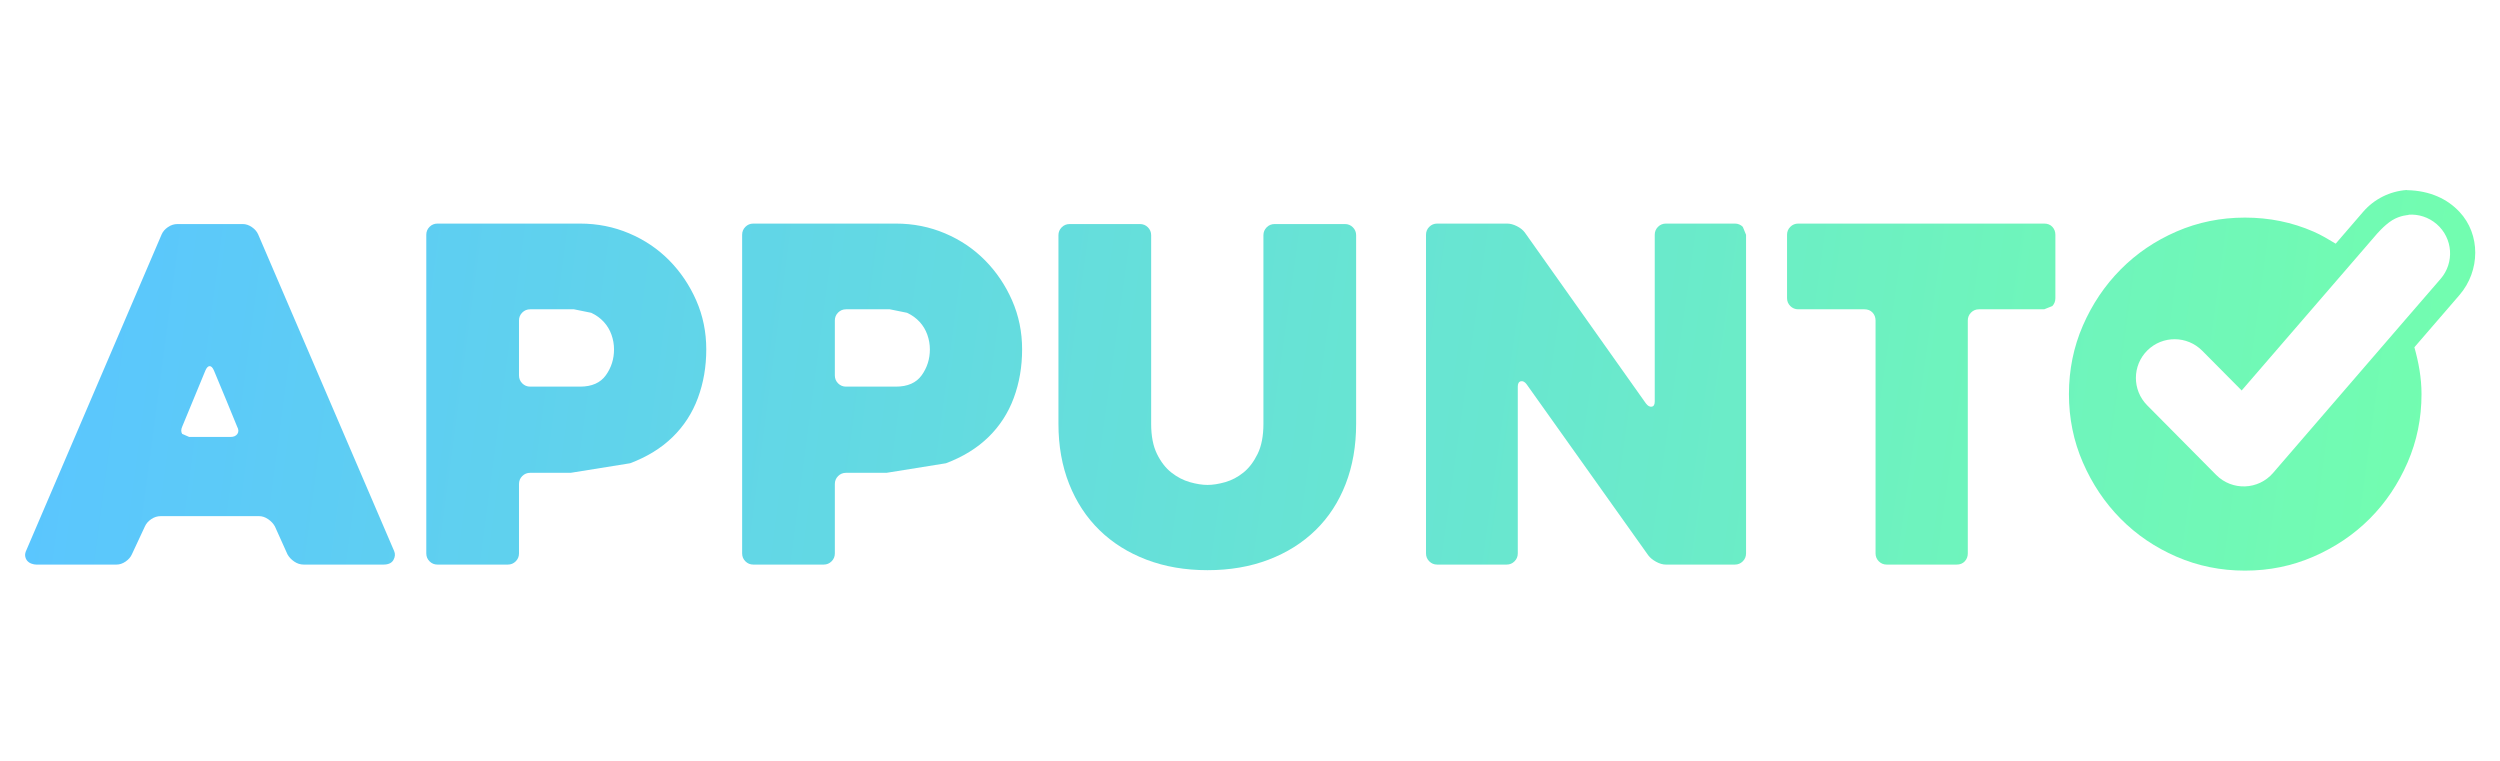
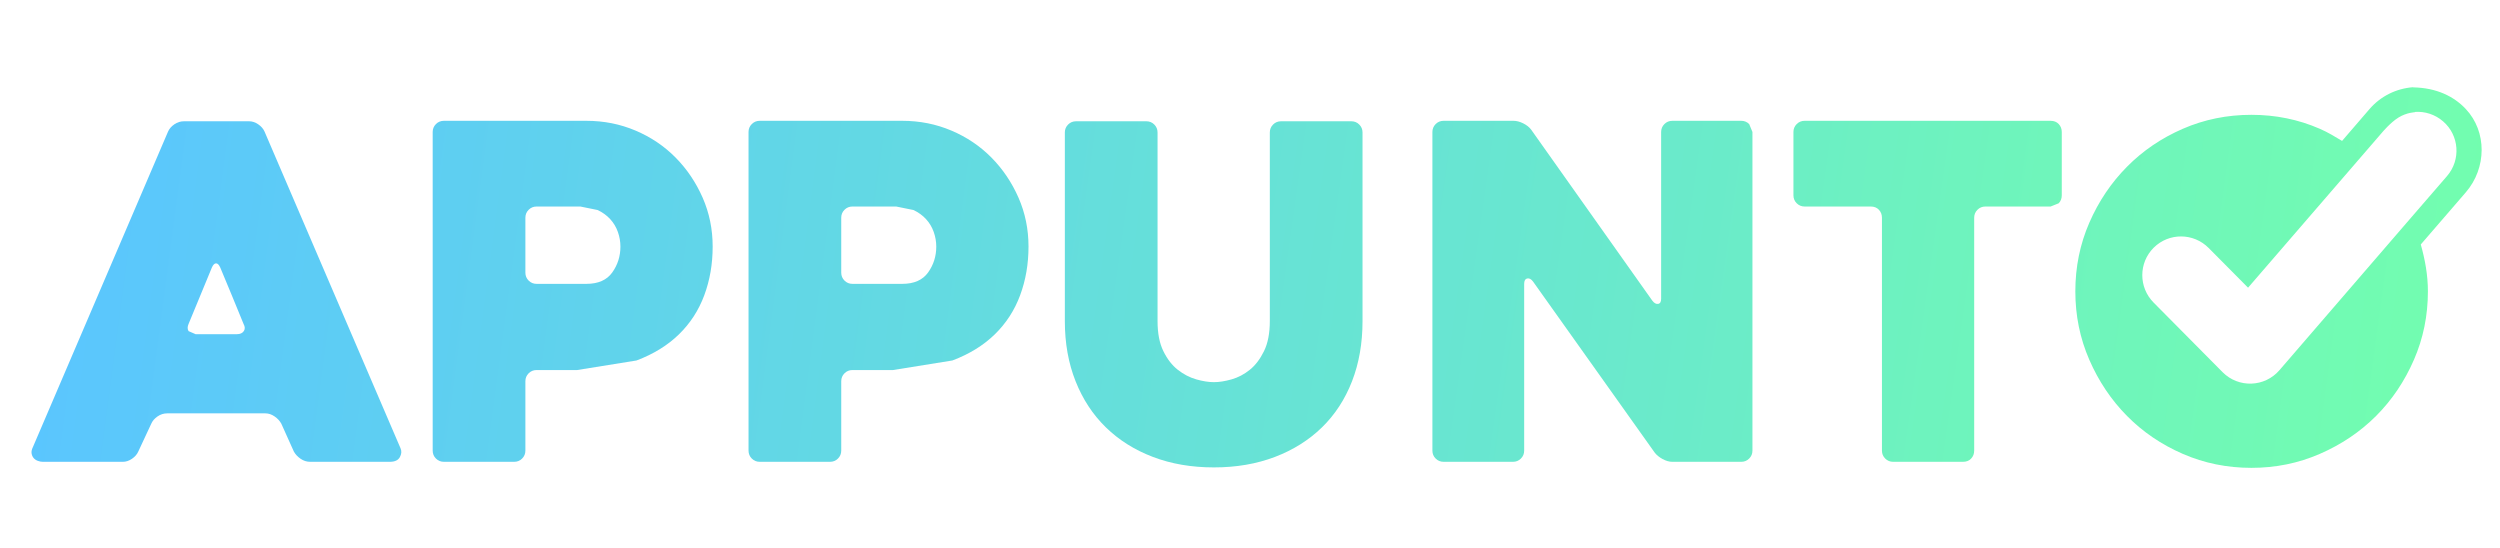
- <svg xmlns="http://www.w3.org/2000/svg" xmlns:ns1="http://vectornator.io" height="100%" stroke-miterlimit="10" style="fill-rule:nonzero;clip-rule:evenodd;stroke-linecap:round;stroke-linejoin:round;" version="1.1" viewBox="0 0 585.705 178.2" width="100%" xml:space="preserve">
+ <svg xmlns="http://www.w3.org/2000/svg" height="100%" stroke-miterlimit="10" style="fill-rule:nonzero;clip-rule:evenodd;stroke-linecap:round;stroke-linejoin:round;" version="1.1" viewBox="0 0 585.705 128.305" width="100%" xml:space="preserve">
  <defs>
-     <linearGradient gradientTransform="matrix(1.68459 0 0 1.68459 -293.05 -128.951)" gradientUnits="userSpaceOnUse" id="LinearGradient" x1="529.613" x2="637.625" y1="377.201" y2="478.565">
+     <linearGradient gradientTransform="matrix(1.68459 0 0 1.68459 -291.552 -153.029)" gradientUnits="userSpaceOnUse" id="LinearGradient" x1="529.613" x2="637.625" y1="377.201" y2="478.565">
      <stop offset="0.001" stop-color="#5ac5ff" />
      <stop offset="1" stop-color="#73ffad" />
    </linearGradient>
-     <linearGradient gradientTransform="matrix(1 0 0 1 -449.08 435.162)" gradientUnits="userSpaceOnUse" id="LinearGradient_2" x1="59.854" x2="403.028" y1="139.193" y2="139.193">
+     <linearGradient gradientTransform="matrix(1 0 0 1 -447.582 411.084)" gradientUnits="userSpaceOnUse" id="LinearGradient_2" x1="59.854" x2="403.028" y1="139.193" y2="139.193">
      <stop offset="0.001" stop-color="#5ac5ff" />
      <stop offset="1" stop-color="#73ffad" />
    </linearGradient>
-     <linearGradient gradientTransform="matrix(2.33607 0 0 2.33607 -366.79 -511.285)" gradientUnits="userSpaceOnUse" id="LinearGradient_3" x1="160.299" x2="400.133" y1="242.552" y2="274.454">
+     <linearGradient gradientTransform="matrix(2.33607 0 0 2.33607 -365.292 -535.363)" gradientUnits="userSpaceOnUse" id="LinearGradient_3" x1="160.299" x2="400.133" y1="242.552" y2="274.454">
      <stop offset="0" stop-color="#5ac5ff" />
      <stop offset="1" stop-color="#73ffad" />
    </linearGradient>
-     <linearGradient gradientTransform="matrix(2.33607 0 0 2.33607 -366.79 -511.285)" gradientUnits="userSpaceOnUse" id="LinearGradient_4" x1="160.207" x2="403.968" y1="243.416" y2="276.151">
+     <linearGradient gradientTransform="matrix(2.33607 0 0 2.33607 -365.292 -535.363)" gradientUnits="userSpaceOnUse" id="LinearGradient_4" x1="160.207" x2="403.968" y1="243.416" y2="276.151">
      <stop offset="0" stop-color="#5ac5ff" />
      <stop offset="1" stop-color="#73ffad" />
    </linearGradient>
-     <linearGradient gradientTransform="matrix(2.33607 0 0 2.33607 -366.79 -511.285)" gradientUnits="userSpaceOnUse" id="LinearGradient_5" x1="158.789" x2="410.185" y1="244.339" y2="277.492">
+     <linearGradient gradientTransform="matrix(2.33607 0 0 2.33607 -365.292 -535.363)" gradientUnits="userSpaceOnUse" id="LinearGradient_5" x1="158.789" x2="410.185" y1="244.339" y2="277.492">
      <stop offset="0" stop-color="#5ac5ff" />
      <stop offset="1" stop-color="#73ffad" />
    </linearGradient>
-     <linearGradient gradientTransform="matrix(2.33607 0 0 2.33607 -366.79 -511.285)" gradientUnits="userSpaceOnUse" id="LinearGradient_6" x1="163.142" x2="403.047" y1="240.145" y2="273.883">
+     <linearGradient gradientTransform="matrix(2.33607 0 0 2.33607 -365.292 -535.363)" gradientUnits="userSpaceOnUse" id="LinearGradient_6" x1="163.142" x2="403.047" y1="240.145" y2="273.883">
      <stop offset="0" stop-color="#5ac5ff" />
      <stop offset="1" stop-color="#73ffad" />
    </linearGradient>
-     <linearGradient gradientTransform="matrix(2.33607 0 0 2.33607 -366.79 -511.285)" gradientUnits="userSpaceOnUse" id="LinearGradient_7" x1="170.572" x2="407.978" y1="241.598" y2="275.179">
+     <linearGradient gradientTransform="matrix(2.33607 0 0 2.33607 -365.292 -535.363)" gradientUnits="userSpaceOnUse" id="LinearGradient_7" x1="170.572" x2="407.978" y1="241.598" y2="275.179">
      <stop offset="0" stop-color="#5ac5ff" />
      <stop offset="1" stop-color="#73ffad" />
    </linearGradient>
-     <linearGradient gradientTransform="matrix(2.33607 0 0 2.33607 -366.79 -511.285)" gradientUnits="userSpaceOnUse" id="LinearGradient_8" x1="171.584" x2="396.546" y1="244.503" y2="276.245">
+     <linearGradient gradientTransform="matrix(2.33607 0 0 2.33607 -365.292 -535.363)" gradientUnits="userSpaceOnUse" id="LinearGradient_8" x1="171.584" x2="396.546" y1="244.503" y2="276.245">
      <stop offset="0" stop-color="#5ac5ff" />
      <stop offset="1" stop-color="#73ffad" />
    </linearGradient>
-     <linearGradient gradientTransform="matrix(2.33607 0 0 2.33607 -366.79 -511.285)" gradientUnits="userSpaceOnUse" id="LinearGradient_9" x1="161.75" x2="407.976" y1="242.665" y2="276.26">
+     <linearGradient gradientTransform="matrix(2.33607 0 0 2.33607 -365.292 -535.363)" gradientUnits="userSpaceOnUse" id="LinearGradient_9" x1="161.75" x2="407.976" y1="242.665" y2="276.26">
      <stop offset="0" stop-color="#5ac5ff" />
      <stop offset="1" stop-color="#73ffad" />
    </linearGradient>
  </defs>
  <clipPath id="ArtboardFrame">
-     <rect height="178.2" width="585.705" x="0" y="0" />
+     <rect height="128.305" width="585.705" x="0" y="0" />
  </clipPath>
-   <g clip-path="url(#ArtboardFrame)" id="Capa-1" ns1:layerName="Capa 1">
-     <path d="M752.909 503.507C745.217 504.072 737.985 507.618 732.843 513.575L720.187 528.258C716.868 526.254 713.561 524.252 709.909 522.665C700.029 518.369 689.545 516.232 678.376 516.232C667.207 516.232 656.653 518.369 646.773 522.665C636.892 526.961 628.345 532.77 621.042 540.144C613.74 547.519 607.929 556.134 603.633 566.014C599.337 575.895 597.2 586.448 597.2 597.618C597.2 608.787 599.337 619.271 603.633 629.151C607.928 639.031 613.74 647.716 621.042 655.091C628.345 662.465 636.892 668.275 646.773 672.57C656.653 676.866 667.207 679.003 678.376 679.003C689.545 679.003 700.029 676.866 709.909 672.57C719.789 668.275 728.475 662.465 735.849 655.091C743.224 647.716 749.033 639.031 753.329 629.151C757.625 619.271 759.761 608.787 759.761 597.618C759.761 590.095 758.421 582.96 756.475 576.013L777.241 551.961C787.819 539.707 786.488 521.147 774.234 510.569C768.275 505.424 760.594 502.943 752.909 503.507ZM753.748 514.904C758.317 514.568 763.012 516.009 766.753 519.239C774.236 525.698 775.031 536.996 768.571 544.479L752 563.637L691.311 633.975C684.496 641.87 672.437 642.288 665.091 634.884L633.278 602.792C626.316 595.774 626.33 584.443 633.348 577.481C640.366 570.519 651.697 570.603 658.659 577.621L676.838 595.94L729.556 534.9L741.512 521.057C744.742 517.315 749.18 515.239 753.748 514.904Z" fill="url(#LinearGradient)" fill-rule="nonzero" opacity="1" stroke="none" ns1:layerName="Curva 2" />
-     <path d="M-389.226 482.762L-46.053 482.762L-46.053 665.948L-389.226 665.948L-389.226 482.762Z" fill="url(#LinearGradient_2)" fill-rule="nonzero" opacity="1" stroke="none" ns1:layerName="Rectángulo 1" />
-     <path d="M37.88 54.892C38.171 54.237 38.662 53.673 39.354 53.2C40.045 52.727 40.791 52.49 41.591 52.49L56.871 52.49C57.598 52.49 58.308 52.727 58.999 53.2C59.69 53.673 60.181 54.237 60.472 54.892L92.341 129.107C92.632 129.762 92.578 130.453 92.178 131.181C91.778 131.909 90.995 132.272 89.831 132.272L71.168 132.272C70.368 132.272 69.622 132.036 68.931 131.563C68.24 131.09 67.712 130.526 67.348 129.871L64.401 123.323C64.038 122.668 63.51 122.104 62.819 121.631C62.128 121.158 61.418 120.922 60.691 120.922L37.662 120.922C36.862 120.922 36.116 121.158 35.425 121.631C34.733 122.104 34.242 122.668 33.951 123.323L30.895 129.871C30.604 130.526 30.113 131.09 29.422 131.563C28.731 132.036 28.021 132.272 27.294 132.272L8.521 132.272C8.158 132.272 7.776 132.2 7.375 132.054C6.975 131.909 6.648 131.69 6.393 131.399C6.138 131.108 5.975 130.744 5.902 130.308C5.829 129.871 5.938 129.362 6.229 128.78M44.319 102.368L54.033 102.368C54.761 102.368 55.288 102.131 55.616 101.658C55.943 101.185 55.925 100.622 55.561 99.967C54.833 98.148 53.96 96.019 52.942 93.582C51.923 91.144 50.977 88.871 50.104 86.761C49.813 86.106 49.486 85.778 49.122 85.778C48.758 85.778 48.431 86.106 48.139 86.761L42.682 99.967C42.391 100.622 42.391 101.185 42.682 101.658" fill="url(#LinearGradient_3)" fill-rule="nonzero" opacity="1" stroke="none" />
-     <path d="M133.706 110.772L124.211 110.772C123.483 110.772 122.865 111.026 122.355 111.536C121.846 112.045 121.591 112.663 121.591 113.391L121.591 129.653C121.591 130.381 121.337 130.999 120.827 131.508C120.318 132.018 119.699 132.272 118.972 132.272L102.492 132.272C101.764 132.272 101.145 132.018 100.636 131.508C100.127 130.999 99.872 130.381 99.872 129.653L99.872 55.001C99.872 54.273 100.127 53.655 100.636 53.145C101.145 52.636 101.764 52.381 102.492 52.381L135.889 52.381C139.963 52.381 143.801 53.145 147.403 54.673C151.005 56.201 154.133 58.311 156.789 61.004C159.445 63.696 161.555 66.824 163.119 70.39C164.684 73.955 165.466 77.775 165.466 81.849C165.466 85.924 164.811 89.726 163.501 93.255C162.192 96.784 160.209 99.839 157.553 102.422C154.897 105.005 151.587 107.043 147.621 108.534M134.47 72.463L124.211 72.463C123.483 72.463 122.865 72.718 122.355 73.227C121.846 73.737 121.591 74.355 121.591 75.083L121.591 87.961C121.591 88.689 121.846 89.307 122.355 89.817C122.865 90.326 123.483 90.581 124.211 90.581L135.889 90.581C138.654 90.581 140.673 89.689 141.946 87.907C143.219 86.124 143.856 84.105 143.856 81.849C143.856 80.685 143.656 79.539 143.256 78.411C142.855 77.284 142.255 76.283 141.455 75.41C140.654 74.537 139.672 73.828 138.508 73.282" fill="url(#LinearGradient_4)" fill-rule="nonzero" opacity="1" stroke="none" />
-     <path d="M207.703 110.772L198.208 110.772C197.48 110.772 196.862 111.026 196.353 111.536C195.843 112.045 195.589 112.663 195.589 113.391L195.589 129.653C195.589 130.381 195.334 130.999 194.825 131.508C194.315 132.018 193.697 132.272 192.969 132.272L176.489 132.272C175.761 132.272 175.143 132.018 174.634 131.508C174.124 130.999 173.87 130.381 173.87 129.653L173.87 55.001C173.87 54.273 174.124 53.655 174.634 53.145C175.143 52.636 175.761 52.381 176.489 52.381L209.886 52.381C213.961 52.381 217.799 53.145 221.4 54.673C225.002 56.201 228.131 58.311 230.787 61.004C233.442 63.696 235.552 66.824 237.117 70.39C238.681 73.955 239.463 77.775 239.463 81.849C239.463 85.924 238.808 89.726 237.499 93.255C236.189 96.784 234.206 99.839 231.551 102.422C228.895 105.005 225.584 107.043 221.619 108.534M208.467 72.463L198.208 72.463C197.48 72.463 196.862 72.718 196.353 73.227C195.843 73.737 195.589 74.355 195.589 75.083L195.589 87.961C195.589 88.689 195.843 89.307 196.353 89.817C196.862 90.326 197.48 90.581 198.208 90.581L209.886 90.581C212.651 90.581 214.67 89.689 215.943 87.907C217.217 86.124 217.853 84.105 217.853 81.849C217.853 80.685 217.653 79.539 217.253 78.411C216.853 77.284 216.253 76.283 215.452 75.41C214.652 74.537 213.67 73.828 212.506 73.282" fill="url(#LinearGradient_5)" fill-rule="nonzero" opacity="1" stroke="none" />
-     <path d="M247.976 55.11C247.976 54.382 248.231 53.764 248.74 53.255C249.25 52.745 249.868 52.49 250.596 52.49L267.076 52.49C267.804 52.49 268.422 52.745 268.931 53.255C269.441 53.764 269.695 54.382 269.695 55.11L269.695 99.312C269.695 102.15 270.15 104.496 271.06 106.351C271.969 108.207 273.097 109.662 274.443 110.717C275.789 111.772 277.226 112.518 278.754 112.955C280.282 113.391 281.664 113.609 282.901 113.609C284.138 113.609 285.521 113.391 287.049 112.955C288.577 112.518 289.995 111.772 291.305 110.717C292.615 109.662 293.724 108.207 294.634 106.351C295.543 104.496 295.998 102.15 295.998 99.312L295.998 55.11C295.998 54.382 296.253 53.764 296.762 53.255C297.272 52.745 297.89 52.49 298.618 52.49L315.098 52.49C315.825 52.49 316.444 52.745 316.953 53.255C317.463 53.764 317.717 54.382 317.717 55.11L317.717 99.312C317.717 104.478 316.899 109.171 315.262 113.391C313.624 117.611 311.278 121.213 308.222 124.196C305.166 127.179 301.492 129.489 297.199 131.126C292.906 132.764 288.14 133.582 282.901 133.582C277.663 133.582 272.897 132.764 268.604 131.126C264.311 129.489 260.637 127.179 257.581 124.196C254.525 121.213 252.16 117.611 250.487 113.391C248.813 109.171 247.976 104.478 247.976 99.312" fill="url(#LinearGradient_6)" fill-rule="nonzero" opacity="1" stroke="none" />
-     <path d="M409.068 55.001L409.068 129.653C409.068 130.381 408.813 130.999 408.304 131.508C407.795 132.018 407.176 132.272 406.449 132.272L390.296 132.272C389.568 132.272 388.804 132.054 388.004 131.618C387.204 131.181 386.585 130.672 386.149 130.09L357.663 90.035C357.226 89.453 356.771 89.216 356.299 89.326C355.826 89.435 355.589 89.853 355.589 90.581L355.589 129.653C355.589 130.381 355.334 130.999 354.825 131.508C354.316 132.018 353.697 132.272 352.97 132.272L336.708 132.272C335.98 132.272 335.362 132.018 334.852 131.508C334.343 130.999 334.088 130.381 334.088 129.653L334.088 55.001C334.088 54.273 334.343 53.655 334.852 53.145C335.362 52.636 335.98 52.381 336.708 52.381L353.079 52.381C353.806 52.381 354.57 52.581 355.371 52.982C356.171 53.382 356.79 53.873 357.226 54.455L385.603 94.51C386.039 95.092 386.494 95.347 386.967 95.274C387.44 95.201 387.676 94.801 387.676 94.073L387.676 55.001C387.676 54.273 387.931 53.655 388.44 53.145C388.95 52.636 389.568 52.381 390.296 52.381L406.449 52.381C407.176 52.381 407.795 52.636 408.304 53.145" fill="url(#LinearGradient_7)" fill-rule="nonzero" opacity="1" stroke="none" />
-     <path d="M478.918 72.463L463.638 72.463C462.911 72.463 462.292 72.718 461.783 73.227C461.274 73.737 461.019 74.355 461.019 75.083L461.019 129.653C461.019 130.381 460.783 130.999 460.31 131.508C459.837 132.018 459.2 132.272 458.4 132.272L442.029 132.272C441.301 132.272 440.683 132.018 440.173 131.508C439.664 130.999 439.409 130.381 439.409 129.653L439.409 75.083C439.409 74.355 439.173 73.737 438.7 73.227C438.227 72.718 437.59 72.463 436.79 72.463L421.292 72.463C420.564 72.463 419.946 72.209 419.436 71.699C418.927 71.19 418.672 70.572 418.672 69.844L418.672 55.001C418.672 54.273 418.927 53.655 419.436 53.145C419.946 52.636 420.564 52.381 421.292 52.381L478.918 52.381C479.719 52.381 480.355 52.636 480.828 53.145C481.301 53.655 481.538 54.273 481.538 55.001L481.538 69.844C481.538 70.572 481.301 71.19 480.828 71.699" fill="url(#LinearGradient_8)" fill-rule="nonzero" opacity="1" stroke="none" />
-     <path d="M563.836 44.513C559.927 44.8 556.252 46.602 553.639 49.629L547.209 57.089C545.522 56.071 543.842 55.054 541.986 54.247C536.966 52.064 531.639 50.979 525.963 50.979C520.288 50.979 514.925 52.065 509.905 54.247C504.884 56.43 500.541 59.382 496.831 63.129C493.12 66.876 490.167 71.254 487.984 76.274C485.801 81.295 484.716 86.657 484.716 92.333C484.716 98.008 485.801 103.335 487.984 108.356C490.167 113.376 493.12 117.789 496.831 121.536C500.541 125.284 504.884 128.236 509.905 130.418C514.925 132.601 520.288 133.687 525.963 133.687C531.639 133.687 536.966 132.601 541.986 130.418C547.007 128.236 551.42 125.284 555.167 121.536C558.914 117.789 561.866 113.376 564.049 108.356C566.232 103.335 567.317 98.008 567.317 92.333C567.317 88.51 566.636 84.885 565.648 81.355L576.199 69.133C581.101 63.455 581.187 54.916 576.187 49.611C573.426 46.68 569.403 44.658 563.882 44.549M564.262 50.304C566.583 50.133 568.969 50.865 570.87 52.506C574.672 55.789 575.076 61.529 571.794 65.332L563.374 75.066L532.536 110.807C529.073 114.819 522.946 115.031 519.213 111.269L503.048 94.962C499.51 91.396 499.518 85.639 503.084 82.101C506.65 78.563 512.407 78.606 515.945 82.172L525.182 91.48L551.97 60.465L556.603 55.099C556.603 55.099 558.514 52.794 560.428 51.612C562.343 50.43 564.26 50.37 564.26 50.37" fill="url(#LinearGradient_9)" fill-rule="nonzero" opacity="1" stroke="none" ns1:layerName="Curva 3" />
+   <g clip-path="url(#ArtboardFrame)" id="Capa-1">
+     <path d="M754.407 479.429C746.715 479.994 739.483 483.54 734.341 489.497L721.685 504.18C718.366 502.176 715.059 500.174 711.407 498.587C701.527 494.291 691.043 492.154 679.874 492.154C668.705 492.154 658.151 494.291 648.271 498.587C638.39 502.883 629.843 508.692 622.54 516.066C615.238 523.441 609.427 532.056 605.131 541.936C600.835 551.817 598.698 562.37 598.698 573.54C598.698 584.709 600.835 595.193 605.131 605.073C609.426 614.953 615.238 623.638 622.54 631.013C629.843 638.387 638.39 644.197 648.271 648.492C658.151 652.788 668.705 654.925 679.874 654.925C691.043 654.925 701.527 652.788 711.407 648.492C721.287 644.197 729.973 638.387 737.347 631.013C744.722 623.638 750.531 614.953 754.827 605.073C759.123 595.193 761.259 584.709 761.259 573.54C761.259 566.017 759.919 558.882 757.973 551.935L778.739 527.883C789.317 515.629 787.986 497.069 775.732 486.491C769.773 481.346 762.092 478.865 754.407 479.429ZM755.246 490.826C759.815 490.49 764.51 491.931 768.251 495.161C775.734 501.62 776.529 512.918 770.069 520.401L753.498 539.559L692.809 609.897C685.994 617.792 673.935 618.21 666.589 610.806L634.776 578.714C627.814 571.696 627.828 560.365 634.846 553.403C641.864 546.441 653.195 546.525 660.157 553.543L678.336 571.862L731.054 510.822L743.01 496.979C746.24 493.237 750.678 491.161 755.246 490.826Z" fill="url(#LinearGradient)" fill-rule="nonzero" opacity="1" stroke="none" />
+     <path d="M-387.728 458.684L-44.554 458.684L-44.554 641.87L-387.728 641.87L-387.728 458.684Z" fill="url(#LinearGradient_2)" fill-rule="nonzero" opacity="1" stroke="none" />
+     <path d="M39.378 30.813C39.669 30.158 40.161 29.594 40.852 29.121C41.543 28.648 42.289 28.412 43.089 28.412L58.369 28.412C59.096 28.412 59.806 28.648 60.497 29.121C61.188 29.594 61.679 30.158 61.971 30.813L93.84 105.029C94.131 105.684 94.076 106.375 93.676 107.103C93.276 107.831 92.494 108.194 91.329 108.194L72.666 108.194C71.866 108.194 71.12 107.958 70.429 107.485C69.738 107.012 69.21 106.448 68.846 105.793L65.9 99.245C65.536 98.59 65.008 98.025 64.317 97.552C63.626 97.079 62.916 96.844 62.189 96.844L39.16 96.844C38.36 96.844 37.614 97.079 36.923 97.552C36.231 98.025 35.74 98.59 35.449 99.245L32.393 105.793C32.102 106.448 31.611 107.012 30.92 107.485C30.229 107.958 29.519 108.194 28.792 108.194L10.02 108.194C9.656 108.194 9.274 108.122 8.873 107.976C8.473 107.831 8.146 107.612 7.891 107.321C7.637 107.03 7.473 106.666 7.4 106.23C7.327 105.793 7.436 105.284 7.728 104.702M45.818 78.29L55.531 78.29C56.259 78.29 56.786 78.052 57.114 77.579C57.441 77.106 57.423 76.543 57.059 75.888C56.332 74.069 55.459 71.941 54.44 69.504C53.421 67.066 52.475 64.792 51.602 62.682C51.311 62.027 50.984 61.7 50.62 61.7C50.256 61.7 49.929 62.027 49.638 62.682L44.181 75.888C43.89 76.543 43.89 77.106 44.181 77.579" fill="url(#LinearGradient_3)" fill-rule="nonzero" opacity="1" stroke="none" />
+     <path d="M135.204 86.694L125.709 86.694C124.981 86.694 124.363 86.948 123.853 87.457C123.344 87.966 123.089 88.585 123.089 89.312L123.089 105.575C123.089 106.303 122.835 106.921 122.325 107.43C121.816 107.94 121.197 108.194 120.47 108.194L103.99 108.194C103.262 108.194 102.643 107.94 102.134 107.43C101.625 106.921 101.37 106.303 101.37 105.575L101.37 30.922C101.37 30.195 101.625 29.576 102.134 29.067C102.643 28.558 103.262 28.303 103.99 28.303L137.387 28.303C141.461 28.303 145.299 29.067 148.901 30.595C152.503 32.123 155.631 34.233 158.287 36.925C160.943 39.617 163.053 42.746 164.617 46.311C166.182 49.876 166.964 53.696 166.964 57.771C166.964 61.846 166.309 65.647 164.999 69.176C163.69 72.705 161.707 75.761 159.051 78.344C156.395 80.927 153.085 82.965 149.119 84.456M135.968 48.385L125.709 48.385C124.981 48.385 124.363 48.639 123.853 49.149C123.344 49.658 123.089 50.276 123.089 51.004L123.089 63.883C123.089 64.61 123.344 65.229 123.853 65.738C124.363 66.248 124.981 66.502 125.709 66.502L137.387 66.502C140.152 66.502 142.171 65.611 143.444 63.828C144.717 62.046 145.354 60.026 145.354 57.771C145.354 56.607 145.154 55.461 144.754 54.333C144.353 53.205 143.753 52.205 142.953 51.332C142.152 50.459 141.17 49.749 140.006 49.203" fill="url(#LinearGradient_4)" fill-rule="nonzero" opacity="1" stroke="none" />
+     <path d="M209.201 86.694L199.706 86.694C198.978 86.694 198.36 86.948 197.851 87.457C197.341 87.966 197.087 88.585 197.087 89.312L197.087 105.575C197.087 106.303 196.832 106.921 196.323 107.43C195.813 107.94 195.195 108.194 194.467 108.194L177.987 108.194C177.259 108.194 176.641 107.94 176.132 107.43C175.622 106.921 175.368 106.303 175.368 105.575L175.368 30.922C175.368 30.195 175.622 29.576 176.132 29.067C176.641 28.558 177.259 28.303 177.987 28.303L211.384 28.303C215.459 28.303 219.297 29.067 222.898 30.595C226.5 32.123 229.629 34.233 232.285 36.925C234.94 39.617 237.05 42.746 238.615 46.311C240.179 49.876 240.961 53.696 240.961 57.771C240.961 61.846 240.306 65.647 238.997 69.176C237.687 72.705 235.704 75.761 233.049 78.344C230.393 80.927 227.082 82.965 223.117 84.456M209.965 48.385L199.706 48.385C198.978 48.385 198.36 48.639 197.851 49.149C197.341 49.658 197.087 50.276 197.087 51.004L197.087 63.883C197.087 64.61 197.341 65.229 197.851 65.738C198.36 66.248 198.978 66.502 199.706 66.502L211.384 66.502C214.149 66.502 216.168 65.611 217.441 63.828C218.715 62.046 219.351 60.026 219.351 57.771C219.351 56.607 219.151 55.461 218.751 54.333C218.351 53.205 217.751 52.205 216.95 51.332C216.15 50.459 215.168 49.749 214.004 49.203" fill="url(#LinearGradient_5)" fill-rule="nonzero" opacity="1" stroke="none" />
+     <path d="M249.474 31.031C249.474 30.304 249.729 29.685 250.238 29.176C250.748 28.667 251.366 28.412 252.094 28.412L268.574 28.412C269.302 28.412 269.92 28.667 270.429 29.176C270.939 29.685 271.193 30.304 271.193 31.031L271.193 75.233C271.193 78.072 271.648 80.418 272.558 82.272C273.467 84.129 274.595 85.584 275.941 86.638C277.287 87.694 278.724 88.439 280.252 88.876C281.78 89.312 283.162 89.531 284.399 89.531C285.636 89.531 287.019 89.312 288.547 88.876C290.075 88.439 291.493 87.694 292.803 86.638C294.113 85.584 295.222 84.129 296.132 82.272C297.041 80.418 297.496 78.072 297.496 75.233L297.496 31.031C297.496 30.304 297.751 29.685 298.26 29.176C298.77 28.667 299.388 28.412 300.116 28.412L316.596 28.412C317.323 28.412 317.942 28.667 318.451 29.176C318.961 29.685 319.215 30.304 319.215 31.031L319.215 75.233C319.215 80.4 318.397 85.093 316.76 89.312C315.122 93.532 312.776 97.135 309.72 100.118C306.664 103.101 302.99 105.411 298.697 107.048C294.404 108.686 289.638 109.504 284.399 109.504C279.161 109.504 274.395 108.686 270.102 107.048C265.809 105.411 262.135 103.101 259.079 100.118C256.023 97.135 253.658 93.532 251.985 89.312C250.311 85.093 249.474 80.4 249.474 75.233" fill="url(#LinearGradient_6)" fill-rule="nonzero" opacity="1" stroke="none" />
+     <path d="M410.566 30.922L410.566 105.575C410.566 106.303 410.311 106.921 409.802 107.43C409.293 107.94 408.674 108.194 407.947 108.194L391.794 108.194C391.066 108.194 390.302 107.976 389.502 107.54C388.702 107.103 388.083 106.594 387.647 106.012L359.161 65.956C358.724 65.374 358.269 65.138 357.797 65.247C357.324 65.356 357.087 65.775 357.087 66.502L357.087 105.575C357.087 106.303 356.832 106.921 356.323 107.43C355.814 107.94 355.195 108.194 354.468 108.194L338.206 108.194C337.478 108.194 336.86 107.94 336.35 107.43C335.841 106.921 335.586 106.303 335.586 105.575L335.586 30.922C335.586 30.195 335.841 29.576 336.35 29.067C336.86 28.558 337.478 28.303 338.206 28.303L354.577 28.303C355.304 28.303 356.068 28.503 356.869 28.903C357.669 29.303 358.288 29.794 358.724 30.377L387.101 70.431C387.537 71.013 387.992 71.268 388.465 71.195C388.938 71.122 389.174 70.722 389.174 69.995L389.174 30.922C389.174 30.195 389.429 29.576 389.938 29.067C390.448 28.558 391.066 28.303 391.794 28.303L407.947 28.303C408.674 28.303 409.293 28.558 409.802 29.067" fill="url(#LinearGradient_7)" fill-rule="nonzero" opacity="1" stroke="none" />
+     <path d="M480.416 48.385L465.136 48.385C464.409 48.385 463.79 48.639 463.281 49.149C462.772 49.658 462.517 50.276 462.517 51.004L462.517 105.575C462.517 106.303 462.281 106.921 461.808 107.43C461.335 107.94 460.698 108.194 459.898 108.194L443.527 108.194C442.799 108.194 442.181 107.94 441.671 107.43C441.162 106.921 440.907 106.303 440.907 105.575L440.907 51.004C440.907 50.276 440.671 49.658 440.198 49.149C439.725 48.639 439.088 48.385 438.288 48.385L422.79 48.385C422.062 48.385 421.444 48.13 420.934 47.621C420.425 47.111 420.17 46.493 420.17 45.765L420.17 30.922C420.17 30.195 420.425 29.576 420.934 29.067C421.444 28.558 422.062 28.303 422.79 28.303L480.416 28.303C481.217 28.303 481.853 28.558 482.326 29.067C482.799 29.576 483.036 30.195 483.036 30.922L483.036 45.765C483.036 46.493 482.799 47.111 482.326 47.621" fill="url(#LinearGradient_8)" fill-rule="nonzero" opacity="1" stroke="none" />
+     <path d="M565.334 20.434C561.425 20.721 557.75 22.523 555.137 25.55L548.707 33.011C547.02 31.993 545.34 30.975 543.484 30.169C538.464 27.986 533.137 26.9 527.461 26.9C521.786 26.9 516.423 27.986 511.403 30.169C506.382 32.352 502.039 35.303 498.329 39.051C494.618 42.798 491.665 47.175 489.482 52.196C487.299 57.216 486.214 62.579 486.214 68.254C486.214 73.93 487.299 79.257 489.482 84.278C491.665 89.297 494.618 93.71 498.329 97.457C502.039 101.206 506.382 104.158 511.403 106.34C516.423 108.523 521.786 109.609 527.461 109.609C533.137 109.609 538.464 108.523 543.484 106.34C548.505 104.158 552.918 101.206 556.665 97.457C560.412 93.71 563.364 89.297 565.547 84.278C567.73 79.257 568.815 73.93 568.815 68.254C568.815 64.432 568.134 60.806 567.146 57.276L577.697 45.055C582.599 39.377 582.685 30.837 577.685 25.532C574.924 22.601 570.901 20.579 565.38 20.47M565.76 26.225C568.081 26.055 570.467 26.787 572.368 28.428C576.17 31.71 576.574 37.451 573.292 41.253L564.872 50.988L534.034 86.728C530.571 90.74 524.444 90.953 520.711 87.191L504.546 70.883C501.008 67.317 501.016 61.56 504.582 58.022C508.148 54.485 513.905 54.527 517.443 58.093L526.68 67.402L553.468 36.386L558.101 31.021C558.101 31.021 560.012 28.716 561.926 27.534C563.841 26.351 565.758 26.292 565.758 26.292" fill="url(#LinearGradient_9)" fill-rule="nonzero" opacity="1" stroke="none" />
  </g>
</svg>
